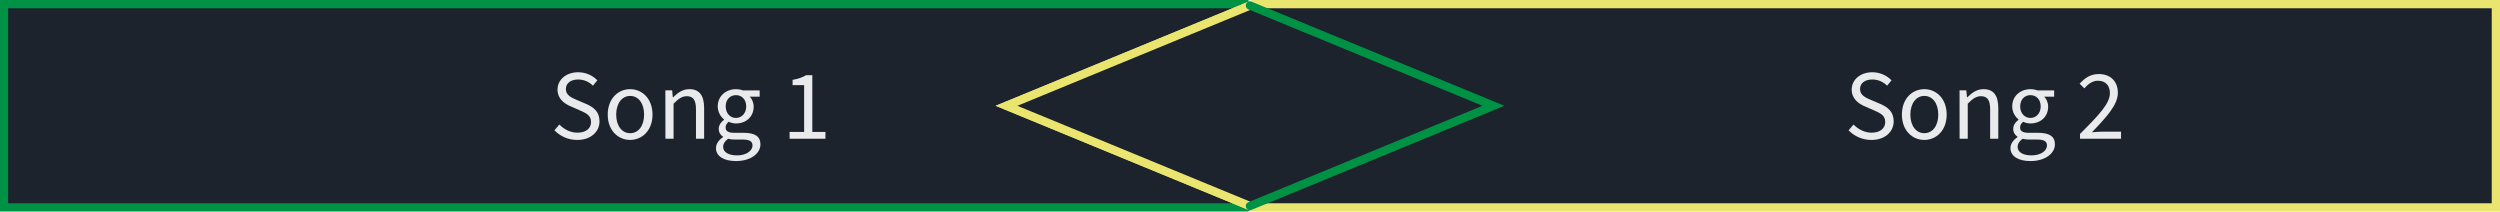
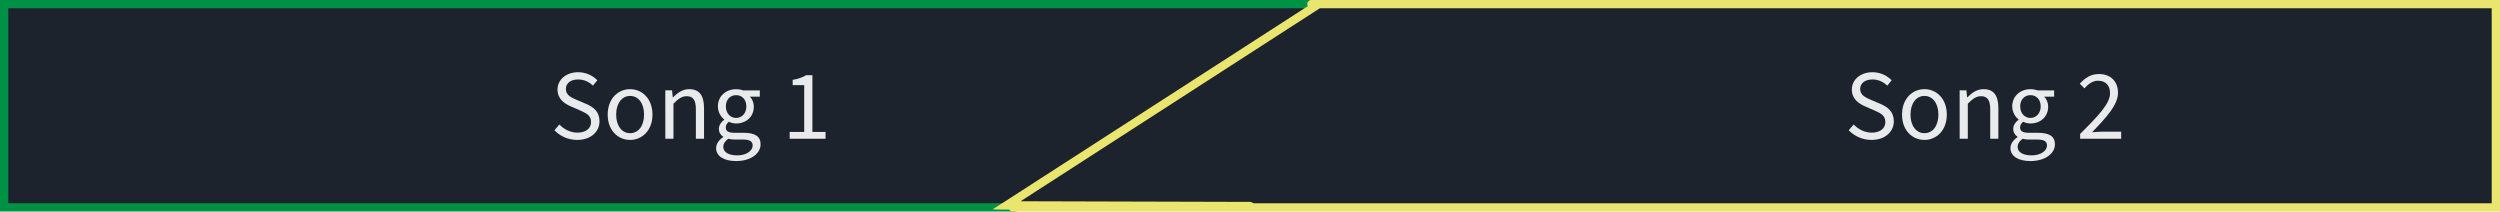
- <svg xmlns="http://www.w3.org/2000/svg" width="301.31" height="25.5" version="1.1" viewBox="0 0 79.723 6.747">
-   <g transform="translate(-184.25 -79.397)" stroke-linecap="round" stroke-width=".265" aria-label="WAVE TABLE">
-     <path d="m224 79.529h-39.622v6.482h39.622l7.872-3.241z" fill="#1d232d" stroke="#009244" />
+ <svg xmlns="http://www.w3.org/2000/svg" width="301.31" height="25.5" version="1.1" viewBox="0 0 79.724 6.747">
+   <g stroke-linecap="round" stroke-width=".265">
+     <path d="m41.871 0.132h-41.739v6.482h32.214l15.28-3.241z" fill="#1d232d" stroke="#009244" />
    <g fill="#e8eaec" aria-label="Song 1">
-       <path d="m201.93 83.552c0.181 0.187 0.435 0.308 0.727 0.308 0.438 0 0.711-0.264 0.711-0.594 0-0.308-0.187-0.451-0.429-0.556l-0.298-0.127c-0.162-0.07-0.346-0.146-0.346-0.346 0-0.187 0.156-0.305 0.391-0.305 0.191 0 0.346 0.076 0.473 0.197l0.14-0.171c-0.146-0.152-0.365-0.257-0.613-0.257-0.378 0-0.657 0.235-0.657 0.552 0 0.305 0.229 0.454 0.422 0.537l0.298 0.13c0.197 0.089 0.349 0.156 0.349 0.368 0 0.203-0.162 0.34-0.435 0.34-0.219 0-0.425-0.105-0.575-0.26z" />
-       <path d="m203.63 83.053c0 0.511 0.337 0.806 0.714 0.806s0.714-0.295 0.714-0.806c0-0.518-0.337-0.813-0.714-0.813s-0.714 0.295-0.714 0.813zm0.27 0c0-0.356 0.181-0.597 0.445-0.597 0.267 0 0.445 0.241 0.445 0.597 0 0.352-0.178 0.591-0.445 0.591-0.264 0-0.445-0.238-0.445-0.591z" />
-       <path d="m205.47 83.821h0.26v-1.118c0.156-0.156 0.264-0.238 0.422-0.238 0.203 0 0.292 0.124 0.292 0.413v0.943h0.26v-0.978c0-0.394-0.146-0.603-0.47-0.603-0.213 0-0.371 0.114-0.518 0.26h-0.01l-0.022-0.222h-0.216z" />
-       <path d="m207.31 84.082c0-0.089 0.048-0.181 0.159-0.26 0.067 0.019 0.14 0.025 0.2 0.025h0.267c0.2 0 0.311 0.048 0.311 0.191 0 0.162-0.194 0.314-0.489 0.314-0.279 0-0.448-0.105-0.448-0.27zm-0.229 0.035c0 0.267 0.26 0.416 0.638 0.416 0.479 0 0.781-0.248 0.781-0.533 0-0.257-0.181-0.368-0.54-0.368h-0.298c-0.21 0-0.273-0.07-0.273-0.168 0-0.086 0.044-0.137 0.098-0.184 0.07 0.035 0.156 0.054 0.232 0.054 0.314 0 0.565-0.206 0.565-0.537 0-0.13-0.054-0.248-0.127-0.318h0.318v-0.2h-0.537c-0.057-0.022-0.133-0.038-0.219-0.038-0.314 0-0.581 0.213-0.581 0.549 0 0.184 0.098 0.333 0.2 0.416v0.013c-0.079 0.054-0.168 0.156-0.168 0.286 0 0.121 0.06 0.203 0.137 0.251v0.013c-0.14 0.095-0.225 0.219-0.225 0.349zm0.638-0.959c-0.178 0-0.327-0.143-0.327-0.368s0.146-0.359 0.327-0.359c0.181 0 0.327 0.133 0.327 0.359s-0.149 0.368-0.327 0.368z" />
-       <path d="m209.43 83.821h1.143v-0.216h-0.419v-1.81h-0.2c-0.111 0.067-0.244 0.117-0.429 0.149v0.168h0.368v1.492h-0.464z" />
+       <path d="m17.68 4.154c0.181 0.187 0.435 0.308 0.727 0.308 0.438 0 0.711-0.264 0.711-0.594 0-0.308-0.187-0.451-0.429-0.556l-0.298-0.127c-0.162-0.07-0.346-0.146-0.346-0.346 0-0.187 0.156-0.305 0.391-0.305 0.191 0 0.346 0.076 0.473 0.197l0.14-0.171c-0.146-0.152-0.365-0.257-0.613-0.257-0.378 0-0.657 0.235-0.657 0.552 0 0.305 0.229 0.454 0.422 0.537l0.298 0.13c0.197 0.089 0.349 0.156 0.349 0.368 0 0.203-0.162 0.34-0.435 0.34-0.219 0-0.425-0.105-0.575-0.26z" />
+       <path d="m19.379 3.656c0 0.511 0.337 0.806 0.714 0.806s0.714-0.295 0.714-0.806c0-0.518-0.337-0.813-0.714-0.813s-0.714 0.295-0.714 0.813zm0.27 0c0-0.356 0.181-0.597 0.445-0.597 0.267 0 0.445 0.241 0.445 0.597 0 0.352-0.178 0.591-0.445 0.591-0.264 0-0.445-0.238-0.445-0.591z" />
+       <path d="m21.217 4.424h0.26v-1.118c0.156-0.156 0.264-0.238 0.422-0.238 0.203 0 0.292 0.124 0.292 0.413v0.943h0.26v-0.978c0-0.394-0.146-0.603-0.47-0.603-0.213 0-0.371 0.114-0.518 0.26h-0.009l-0.022-0.222h-0.216z" />
+       <path d="m23.065 4.685c0-0.089 0.048-0.181 0.159-0.26 0.067 0.019 0.14 0.025 0.2 0.025h0.267c0.2 0 0.311 0.048 0.311 0.191 0 0.162-0.194 0.314-0.489 0.314-0.279 0-0.448-0.105-0.448-0.27zm-0.229 0.035c0 0.267 0.26 0.416 0.638 0.416 0.479 0 0.781-0.248 0.781-0.533 0-0.257-0.181-0.368-0.54-0.368h-0.298c-0.21 0-0.273-0.07-0.273-0.168 0-0.086 0.044-0.137 0.098-0.184 0.07 0.035 0.156 0.054 0.232 0.054 0.314 0 0.565-0.206 0.565-0.537 0-0.13-0.054-0.248-0.127-0.318h0.318v-0.2h-0.537c-0.057-0.022-0.133-0.038-0.219-0.038-0.314 0-0.581 0.213-0.581 0.549 0 0.184 0.098 0.333 0.2 0.416v0.013c-0.079 0.054-0.168 0.156-0.168 0.286 0 0.121 0.06 0.203 0.137 0.251v0.013c-0.14 0.095-0.225 0.219-0.225 0.349zm0.638-0.959c-0.178 0-0.327-0.143-0.327-0.368s0.146-0.359 0.327-0.359 0.327 0.133 0.327 0.359-0.149 0.368-0.327 0.368z" />
+       <path d="m25.183 4.424h1.143v-0.216h-0.419v-1.81h-0.2c-0.111 0.067-0.244 0.117-0.429 0.149v0.168h0.368v1.492h-0.464z" />
    </g>
-     <path d="m224.22 79.529h39.622v6.482h-39.622l-7.872-3.241z" fill="#1d232d" stroke="#e9e56f" />
+     <path d="m41.822 0.132h37.77v6.482h-47.295" fill="#1d232d" stroke="#e9e56f" />
    <g fill="#e8eaec" aria-label="Song 2">
-       <path d="m243.2 83.552c0.181 0.187 0.435 0.308 0.727 0.308 0.438 0 0.711-0.264 0.711-0.594 0-0.308-0.187-0.451-0.429-0.556l-0.298-0.127c-0.162-0.07-0.346-0.146-0.346-0.346 0-0.187 0.156-0.305 0.391-0.305 0.191 0 0.346 0.076 0.473 0.197l0.14-0.171c-0.146-0.152-0.365-0.257-0.613-0.257-0.378 0-0.657 0.235-0.657 0.552 0 0.305 0.229 0.454 0.422 0.537l0.298 0.13c0.197 0.089 0.349 0.156 0.349 0.368 0 0.203-0.162 0.34-0.435 0.34-0.219 0-0.425-0.105-0.575-0.26z" />
-       <path d="m244.9 83.053c0 0.511 0.337 0.806 0.714 0.806 0.378 0 0.714-0.295 0.714-0.806 0-0.518-0.337-0.813-0.714-0.813-0.378 0-0.714 0.295-0.714 0.813zm0.27 0c0-0.356 0.181-0.597 0.445-0.597 0.267 0 0.445 0.241 0.445 0.597 0 0.352-0.178 0.591-0.445 0.591-0.264 0-0.445-0.238-0.445-0.591z" />
-       <path d="m246.74 83.821h0.26v-1.118c0.156-0.156 0.264-0.238 0.422-0.238 0.203 0 0.292 0.124 0.292 0.413v0.943h0.26v-0.978c0-0.394-0.146-0.603-0.47-0.603-0.213 0-0.371 0.114-0.518 0.26h-0.01l-0.022-0.222h-0.216z" />
-       <path d="m248.59 84.082c0-0.089 0.048-0.181 0.159-0.26 0.067 0.019 0.14 0.025 0.2 0.025h0.267c0.2 0 0.311 0.048 0.311 0.191 0 0.162-0.194 0.314-0.489 0.314-0.279 0-0.448-0.105-0.448-0.27zm-0.229 0.035c0 0.267 0.26 0.416 0.638 0.416 0.479 0 0.781-0.248 0.781-0.533 0-0.257-0.181-0.368-0.54-0.368h-0.298c-0.21 0-0.273-0.07-0.273-0.168 0-0.086 0.044-0.137 0.098-0.184 0.07 0.035 0.156 0.054 0.232 0.054 0.314 0 0.565-0.206 0.565-0.537 0-0.13-0.054-0.248-0.127-0.318h0.318v-0.2h-0.537c-0.057-0.022-0.133-0.038-0.219-0.038-0.314 0-0.581 0.213-0.581 0.549 0 0.184 0.098 0.333 0.2 0.416v0.013c-0.079 0.054-0.168 0.156-0.168 0.286 0 0.121 0.06 0.203 0.137 0.251v0.013c-0.14 0.095-0.225 0.219-0.225 0.349zm0.638-0.959c-0.178 0-0.327-0.143-0.327-0.368s0.146-0.359 0.327-0.359 0.327 0.133 0.327 0.359-0.149 0.368-0.327 0.368z" />
-       <path d="m250.58 83.821h1.308v-0.225h-0.587c-0.105 0-0.229 0.009-0.34 0.019 0.479-0.502 0.826-0.879 0.826-1.26 0-0.359-0.232-0.597-0.606-0.597-0.264 0-0.445 0.124-0.613 0.308l0.149 0.149c0.117-0.137 0.264-0.244 0.432-0.244 0.257 0 0.384 0.165 0.384 0.397 0 0.327-0.343 0.692-0.953 1.299z" />
+       <path d="m58.955 4.154c0.181 0.187 0.435 0.308 0.727 0.308 0.438 0 0.711-0.264 0.711-0.594 0-0.308-0.187-0.451-0.429-0.556l-0.298-0.127c-0.162-0.07-0.346-0.146-0.346-0.346 0-0.187 0.156-0.305 0.391-0.305 0.191 0 0.346 0.076 0.473 0.197l0.14-0.171c-0.146-0.152-0.365-0.257-0.613-0.257-0.378 0-0.657 0.235-0.657 0.552 0 0.305 0.229 0.454 0.422 0.537l0.298 0.13c0.197 0.089 0.349 0.156 0.349 0.368 0 0.203-0.162 0.34-0.435 0.34-0.219 0-0.425-0.105-0.575-0.26z" />
+       <path d="m60.655 3.656c0 0.511 0.337 0.806 0.714 0.806s0.714-0.295 0.714-0.806c0-0.518-0.337-0.813-0.714-0.813s-0.714 0.295-0.714 0.813zm0.27 0c0-0.356 0.181-0.597 0.445-0.597 0.267 0 0.445 0.241 0.445 0.597 0 0.352-0.178 0.591-0.445 0.591-0.264 0-0.445-0.238-0.445-0.591z" />
+       <path d="m62.493 4.424h0.26v-1.118c0.156-0.156 0.264-0.238 0.422-0.238 0.203 0 0.292 0.124 0.292 0.413v0.943h0.26v-0.978c0-0.394-0.146-0.603-0.47-0.603-0.213 0-0.371 0.114-0.518 0.26h-0.009l-0.022-0.222h-0.216z" />
+       <path d="m64.341 4.685c0-0.089 0.048-0.181 0.159-0.26 0.067 0.019 0.14 0.025 0.2 0.025h0.267c0.2 0 0.311 0.048 0.311 0.191 0 0.162-0.194 0.314-0.489 0.314-0.279 0-0.448-0.105-0.448-0.27zm-0.229 0.035c0 0.267 0.26 0.416 0.638 0.416 0.479 0 0.781-0.248 0.781-0.533 0-0.257-0.181-0.368-0.54-0.368h-0.298c-0.21 0-0.273-0.07-0.273-0.168 0-0.086 0.044-0.137 0.098-0.184 0.07 0.035 0.156 0.054 0.232 0.054 0.314 0 0.565-0.206 0.565-0.537 0-0.13-0.054-0.248-0.127-0.318h0.318v-0.2h-0.537c-0.057-0.022-0.133-0.038-0.219-0.038-0.314 0-0.581 0.213-0.581 0.549 0 0.184 0.098 0.333 0.2 0.416v0.013c-0.079 0.054-0.168 0.156-0.168 0.286 0 0.121 0.06 0.203 0.137 0.251v0.013c-0.14 0.095-0.225 0.219-0.225 0.349zm0.638-0.959c-0.178 0-0.327-0.143-0.327-0.368s0.146-0.359 0.327-0.359c0.181 0 0.327 0.133 0.327 0.359s-0.149 0.368-0.327 0.368z" />
+       <path d="m66.335 4.424h1.308v-0.225h-0.587c-0.105 0-0.229 0.01-0.34 0.019 0.479-0.502 0.826-0.879 0.826-1.26 0-0.359-0.232-0.597-0.606-0.597-0.264 0-0.445 0.124-0.613 0.308l0.149 0.149c0.117-0.137 0.264-0.244 0.432-0.244 0.257 0 0.384 0.165 0.384 0.397 0 0.327-0.343 0.692-0.953 1.299z" />
    </g>
-     <path d="m224.11 79.574-7.764 3.197 7.764 3.197" fill="#1d232d" stroke="#e9e56f" />
-     <path d="m224.11 85.967 7.764-3.197-7.764-3.197" fill="#1d232d" stroke="#009244" />
+     <path d="m41.979 0.177-9.881 6.372 7.764 0.022" fill="#1d232d" stroke="#e9e56f" />
  </g>
</svg>
